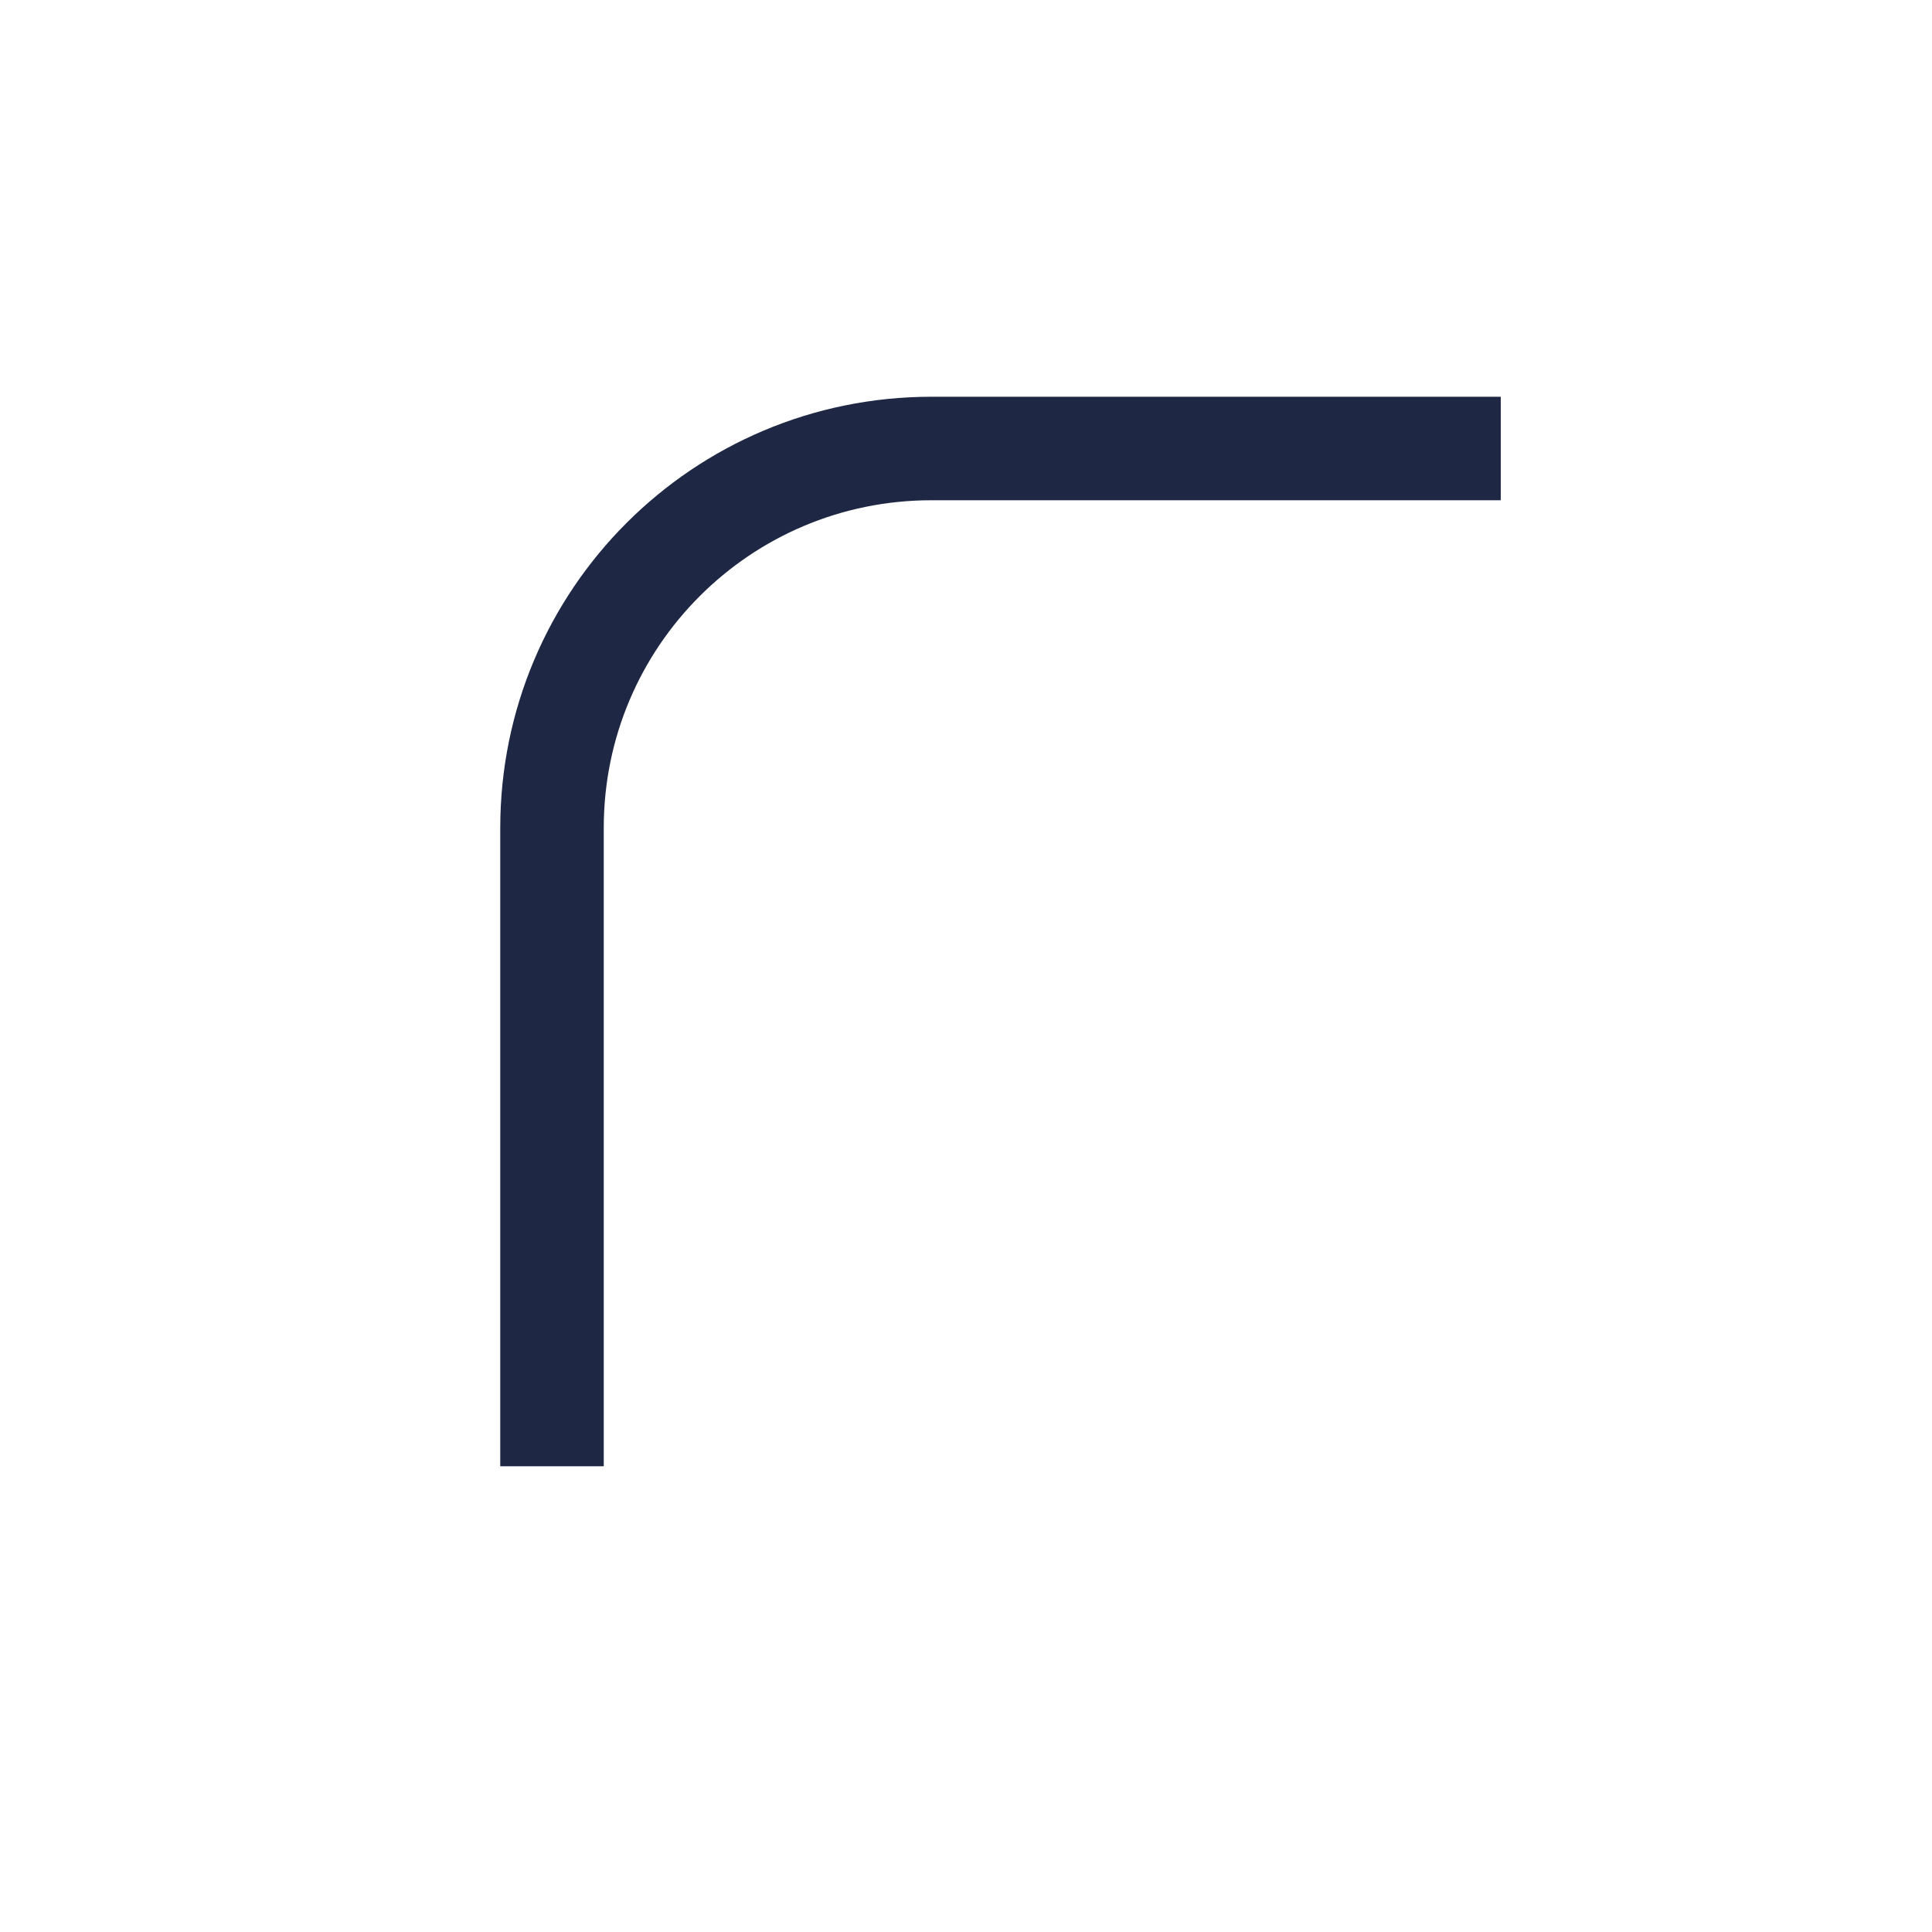
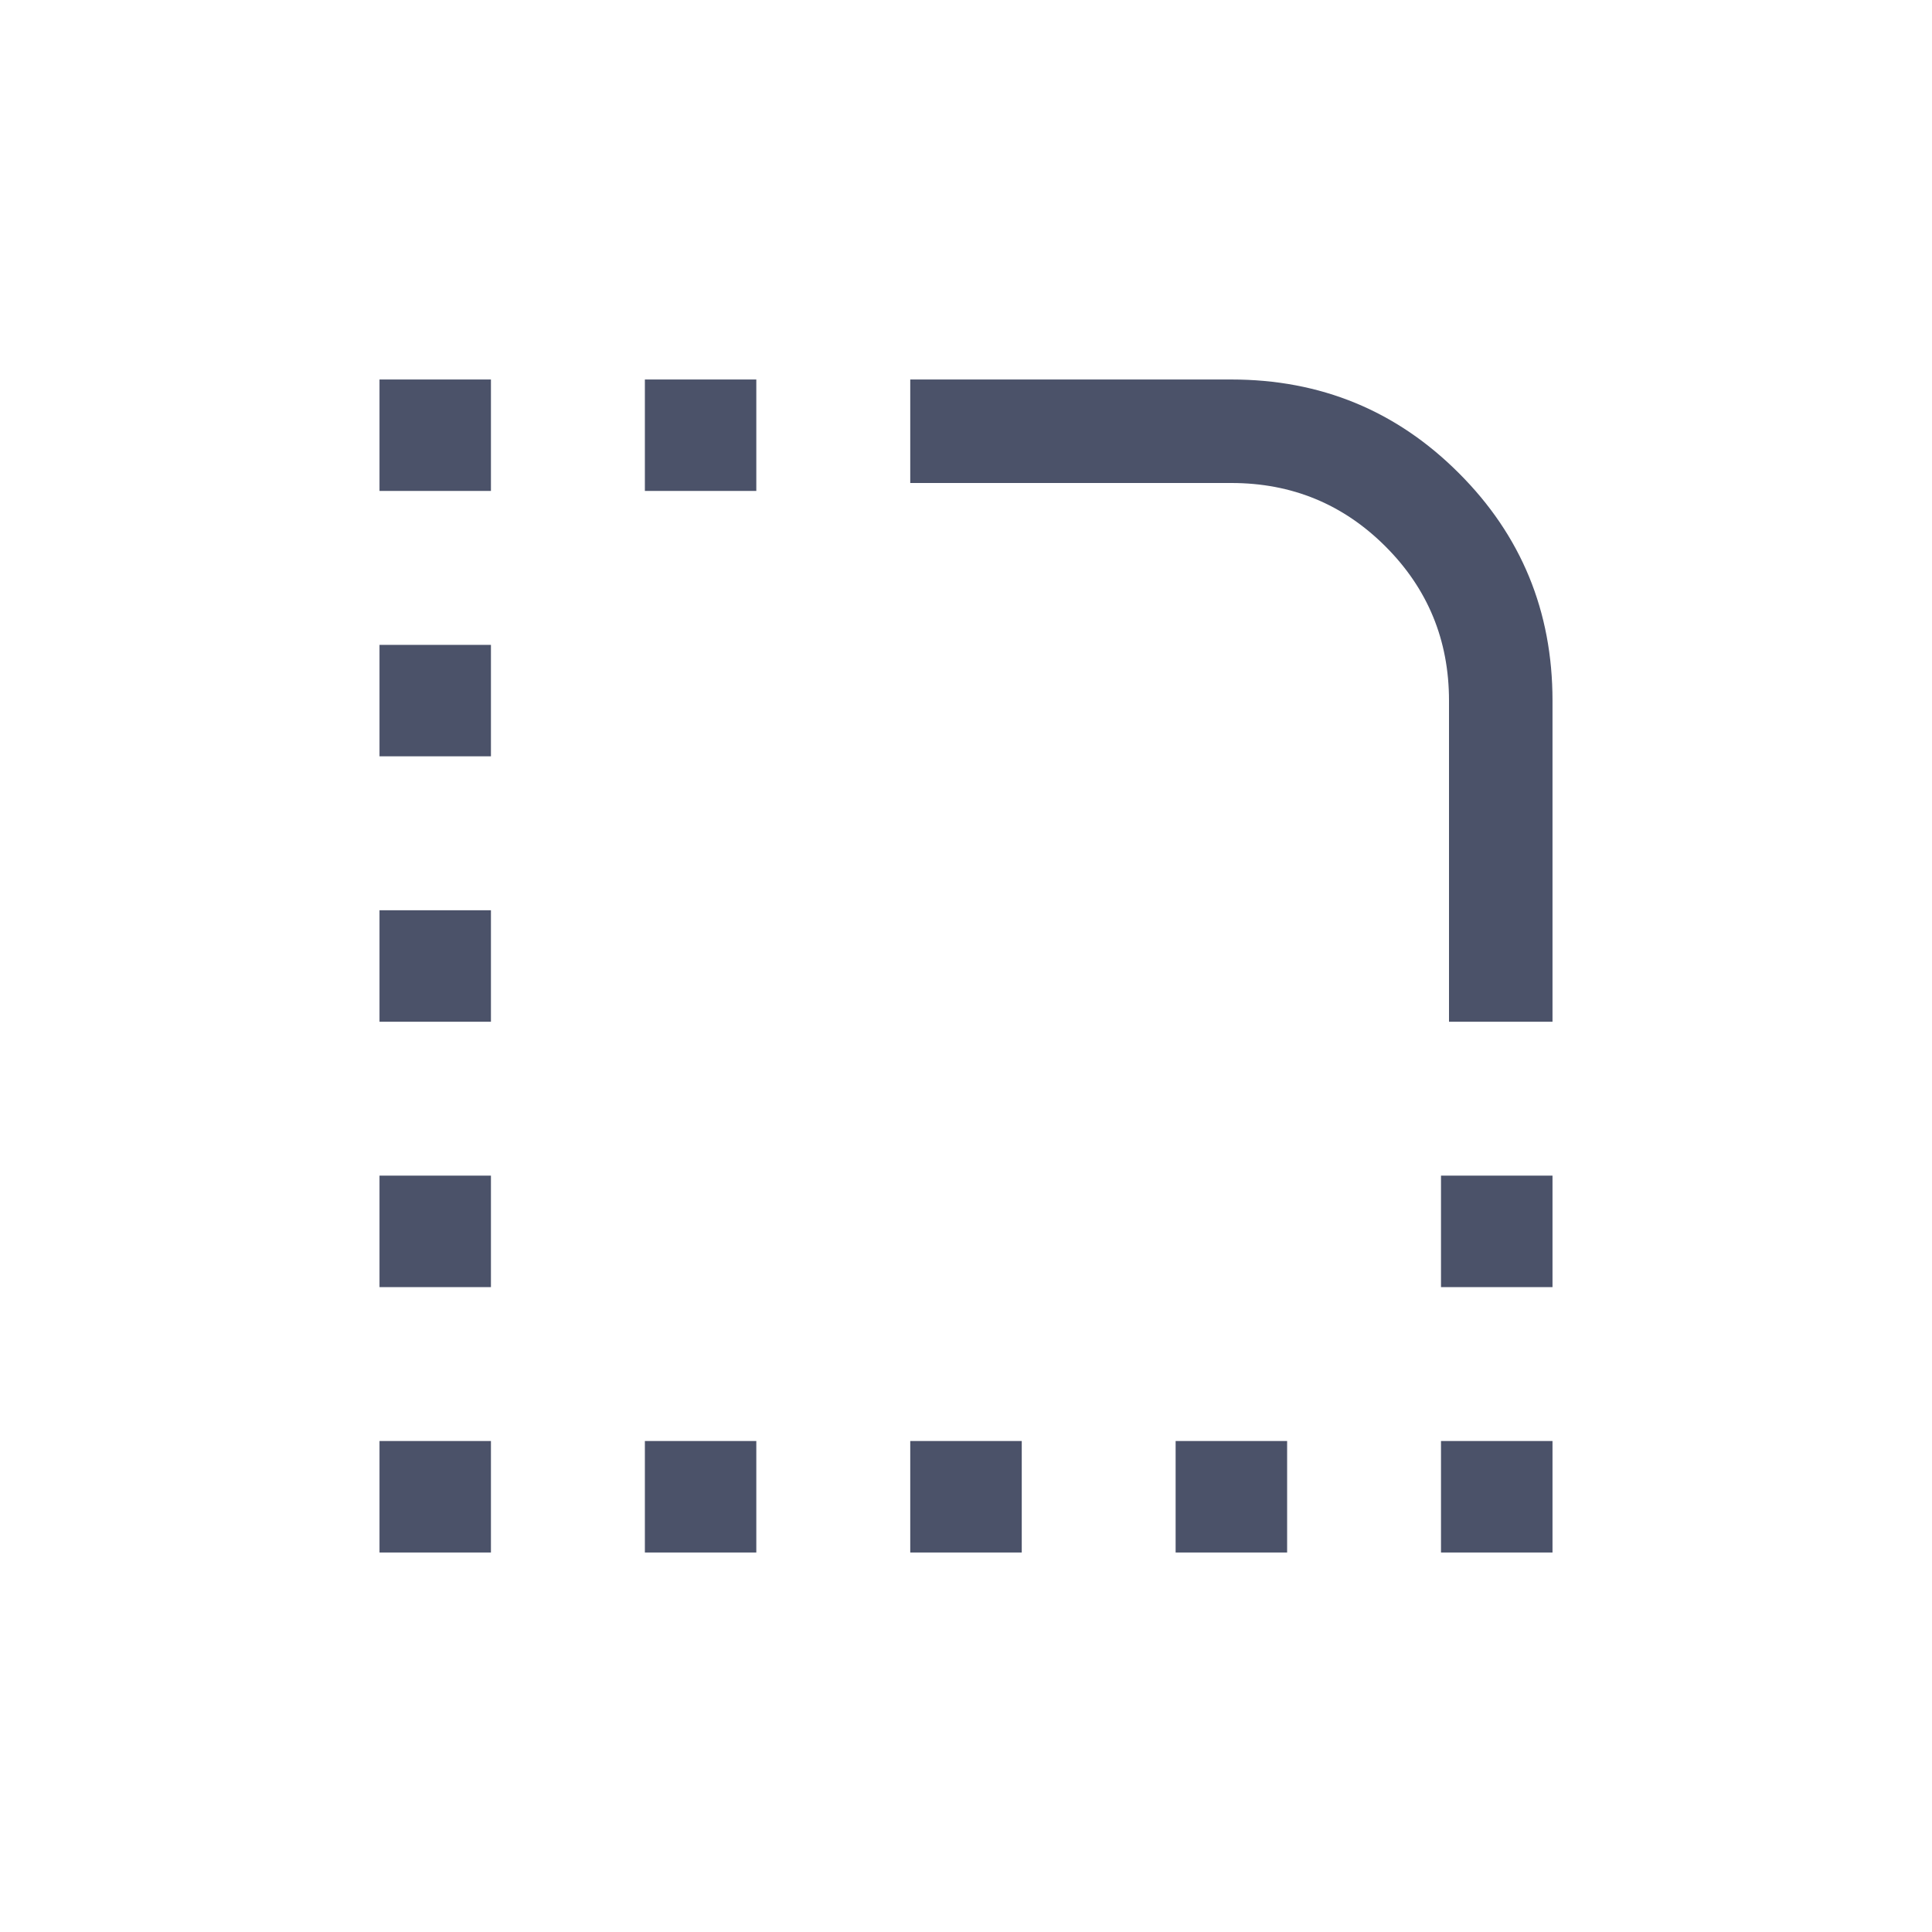
- <svg xmlns="http://www.w3.org/2000/svg" preserveAspectRatio="none" overflow="visible" style="display: block;" width="28" height="28" viewBox="0 0 28 28" fill="none">
+ <svg xmlns="http://www.w3.org/2000/svg" width="28" height="28" viewBox="0 0 28 28" fill="none">
  <g id="icons/rounded_top_right_28px">
-     <path id="Vector" d="M8 20.5V12C8 8.96 10.46 6.5 13.5 6.5H21" stroke="#1E2743" stroke-width="1.5" fill="none" stroke-linecap="square" />
+     <path id="Vector" d="M5.5 22.5V20.884H7.115V22.5H5.5ZM5.5 18.654V17.038H7.115V18.654H5.5ZM5.5 14.808V13.192H7.115V14.808H5.5ZM5.5 10.961V9.346H7.115V10.961H5.5ZM5.5 7.115V5.5H7.115V7.115H5.5ZM9.346 22.5V20.884H10.961V22.5H9.346ZM9.346 7.115V5.5H10.961V7.115H9.346ZM13.192 22.5V20.884H14.808V22.5H13.192ZM17.038 22.5V20.884H18.654V22.5H17.038ZM20.884 22.5V20.884H22.5V22.5H20.884ZM20.884 18.654V17.038H22.5V18.654H20.884ZM22.5 14.808H21V10.154C21 9.278 20.693 8.533 20.08 7.92C19.467 7.307 18.722 7 17.846 7H13.192V5.5H17.846C19.14 5.5 20.239 5.952 21.143 6.857C22.048 7.761 22.5 8.86 22.5 10.154V14.808Z" fill="#4B5269" />
  </g>
</svg>
